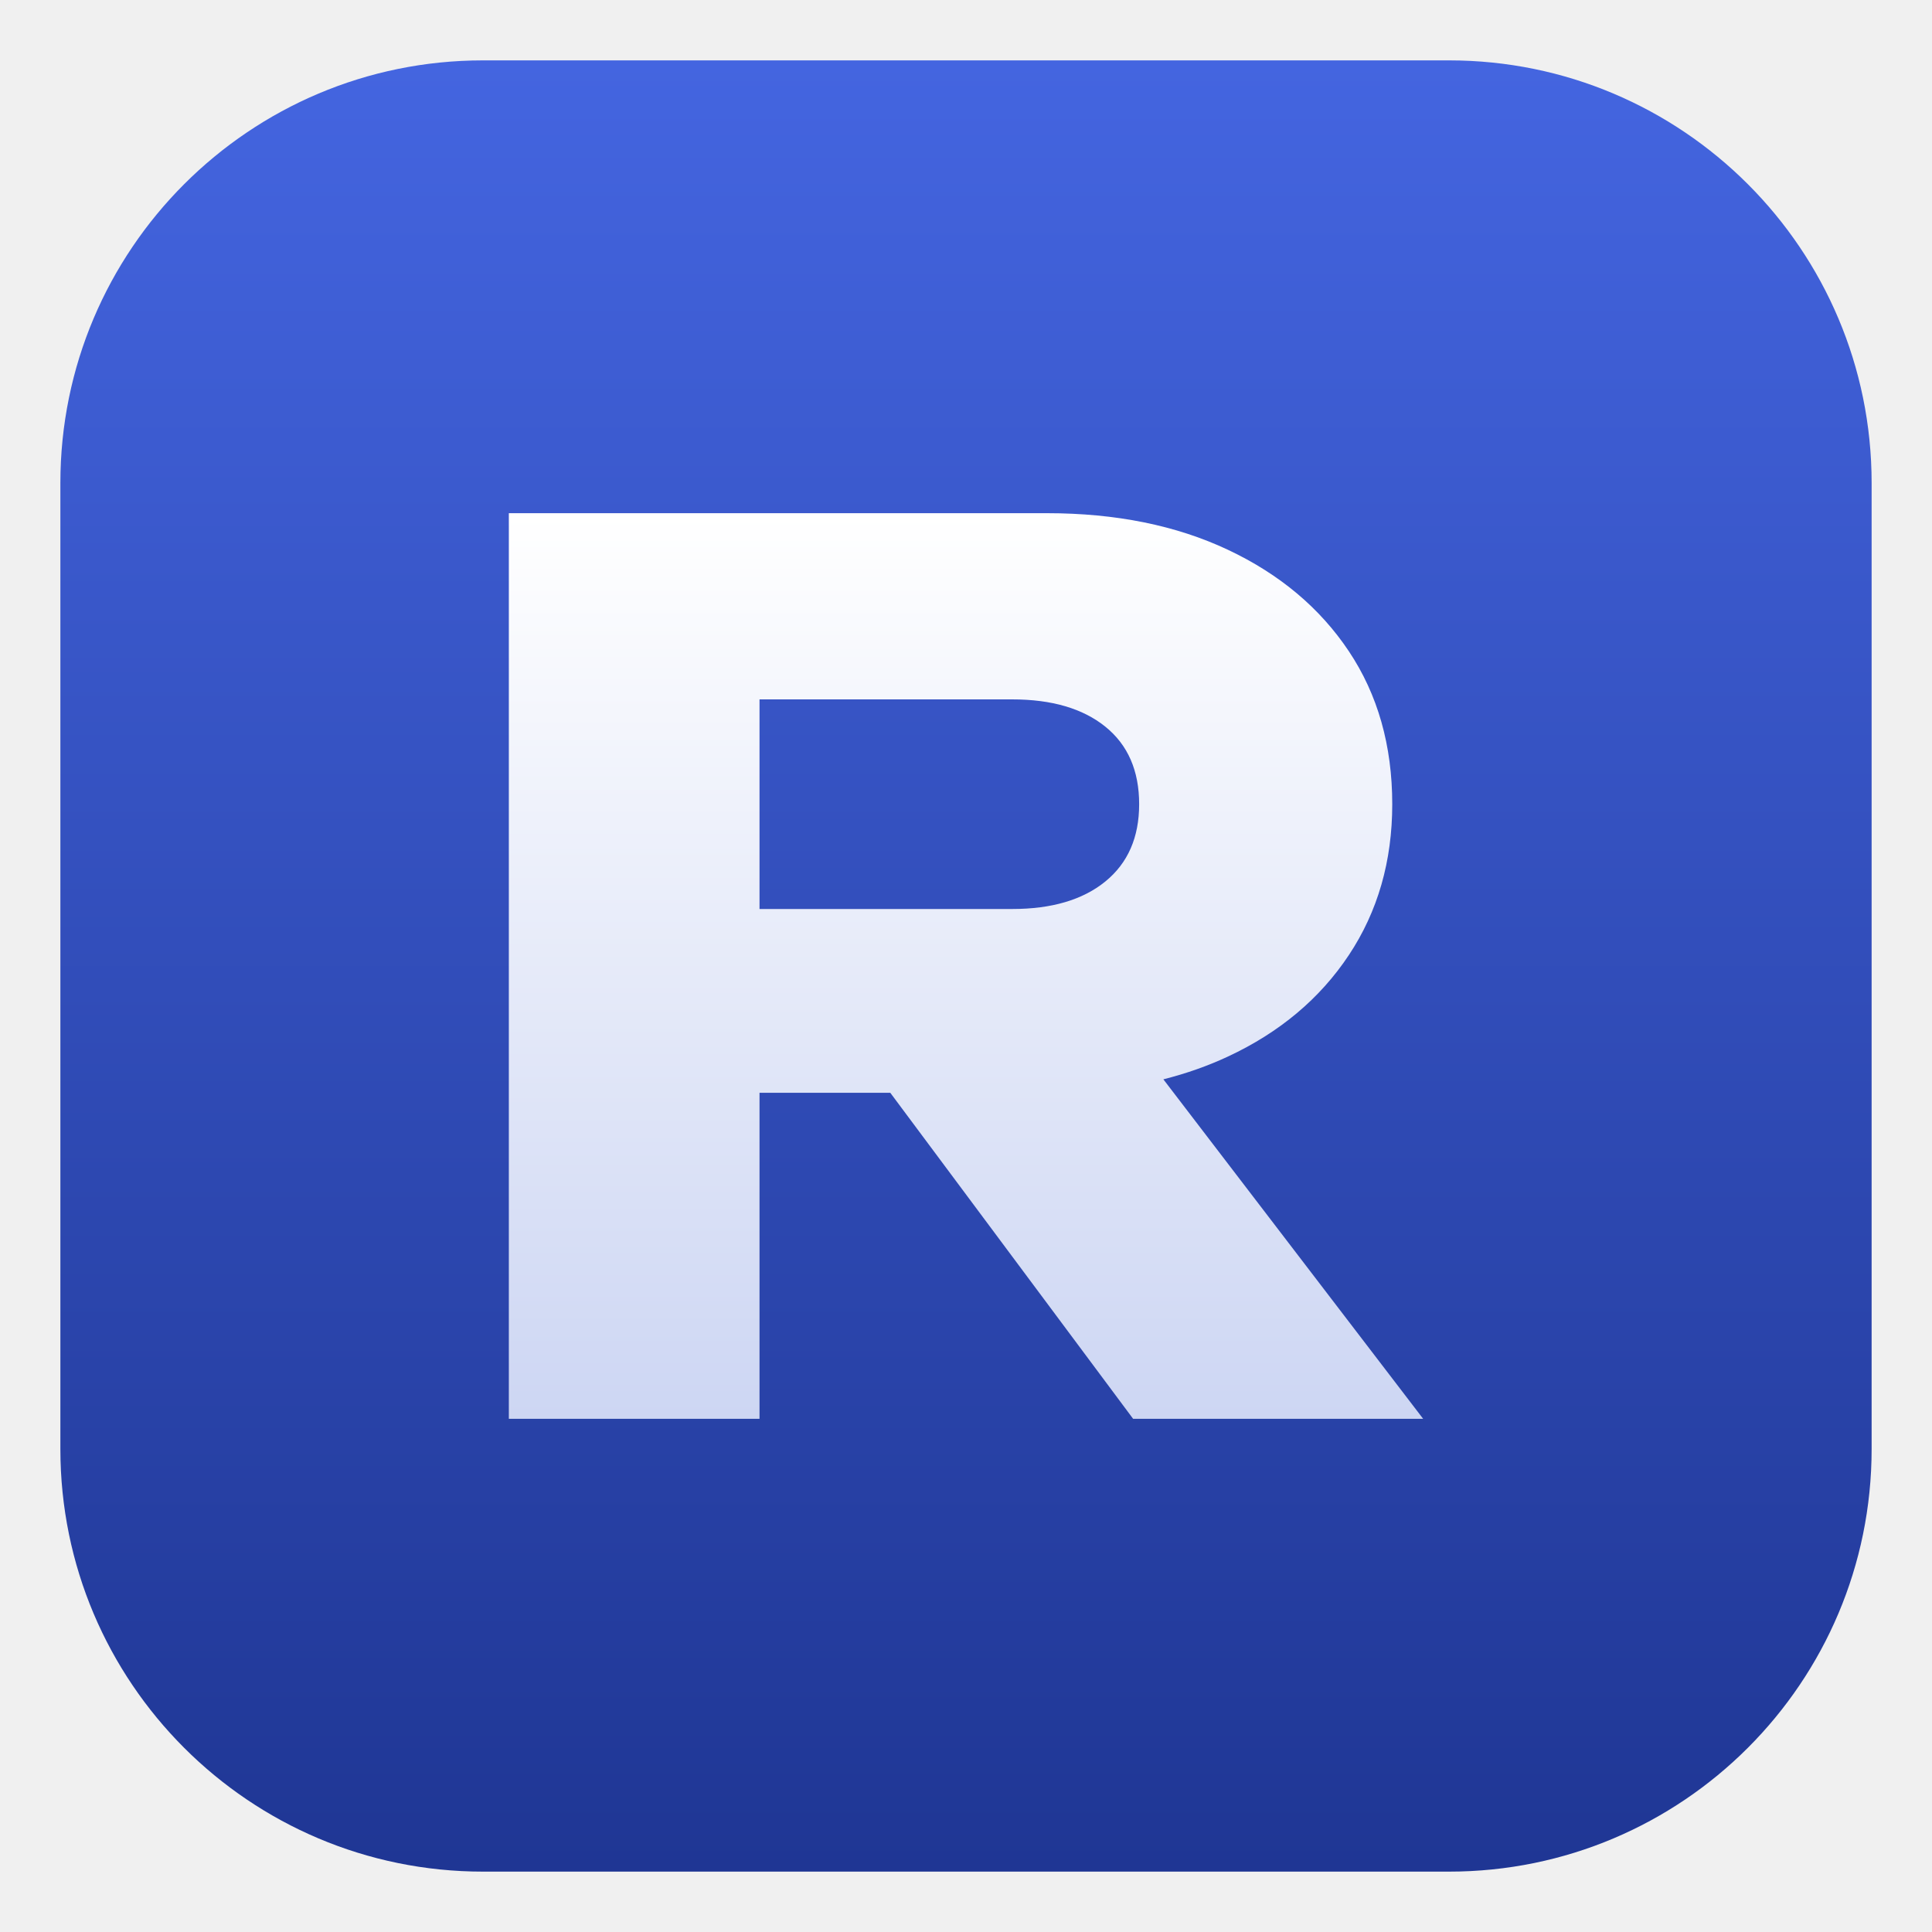
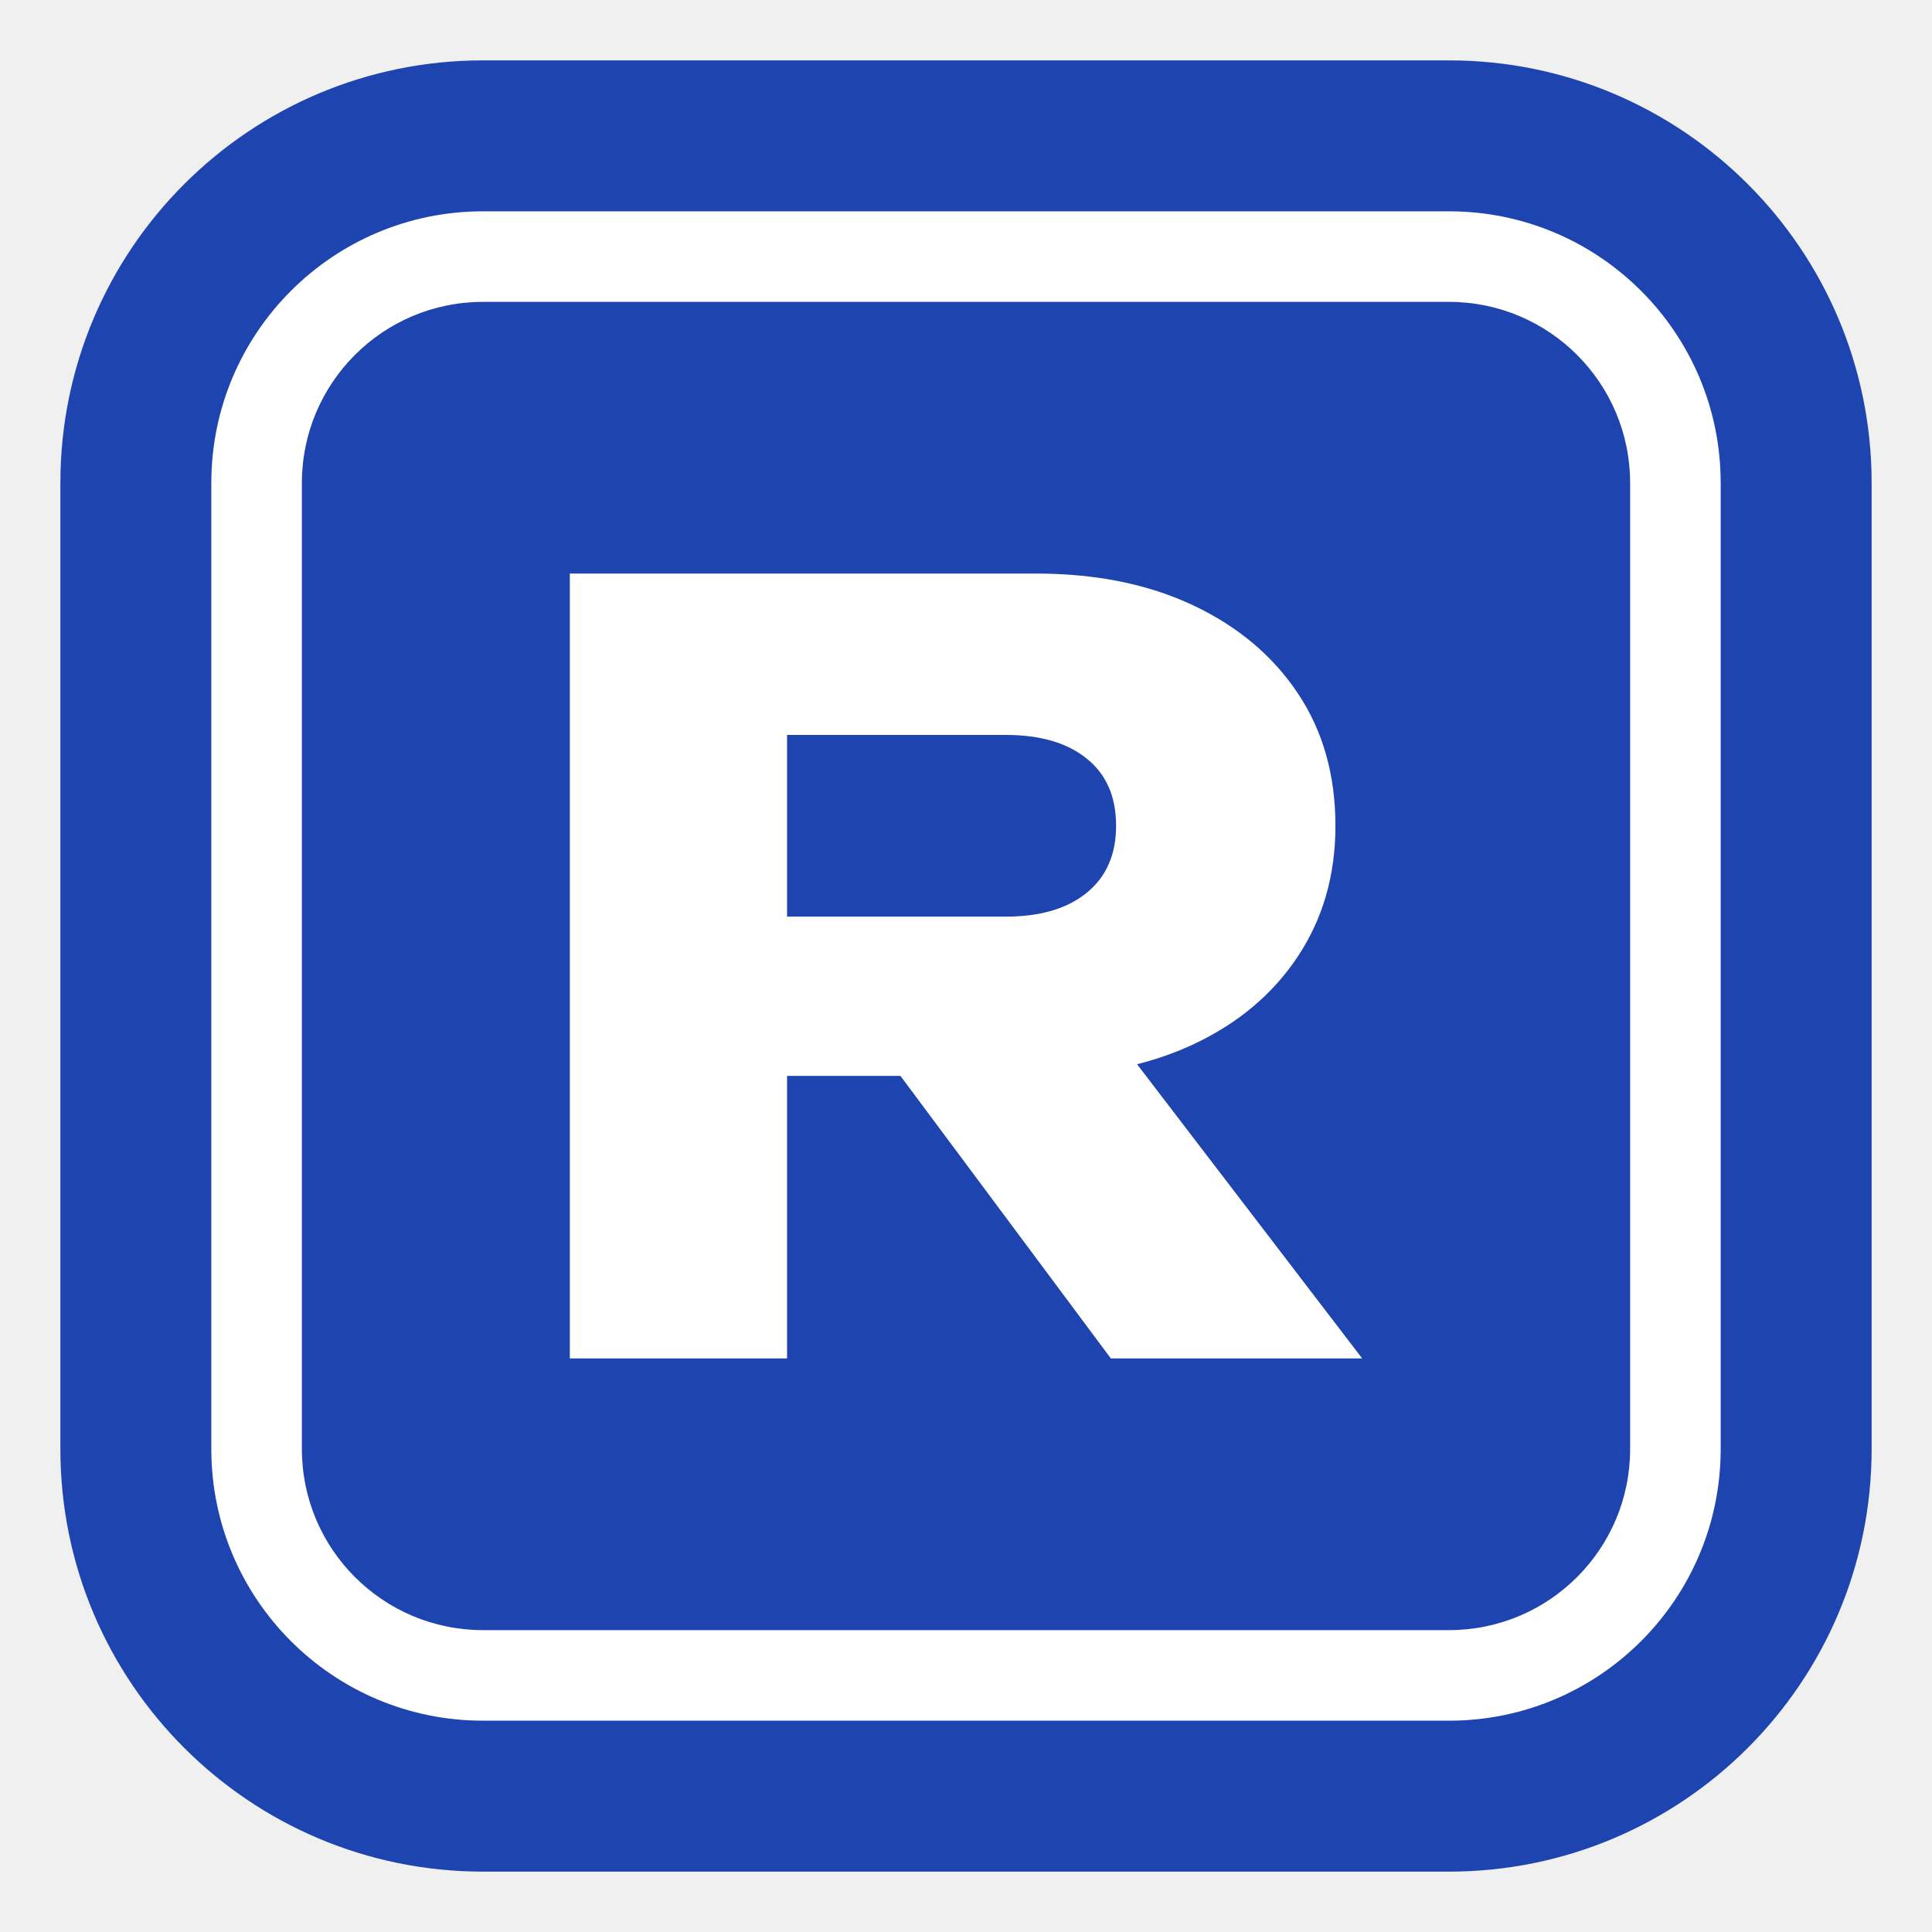
<svg xmlns="http://www.w3.org/2000/svg" viewBox="0 0 32 32">
-   <defs>
-     <linearGradient id="g" x1="0" y1="0" x2="0" y2="1">
-       <stop offset="0" stop-color="#4465E0" />
-       <stop offset="1" stop-color="#1F3694" />
-     </linearGradient>
-     <linearGradient id="r" x1="0" y1="0" x2="0" y2="1">
-       <stop offset="0" stop-color="#FFFFFF" />
-       <stop offset="1" stop-color="#CDD6F3" />
-     </linearGradient>
-   </defs>
-   <rect x="1" y="1" width="30" height="30" rx="7" fill="url(#g)" />
-   <path fill="url(#r)" d="M12.58 18.1V23.5H8.428V8.5H17.34Q19.052 8.5 20.338 9.106Q21.624 9.712 22.342 10.788Q23.06 11.864 23.06 13.32Q23.06 14.736 22.342 15.818Q21.624 16.9 20.338 17.5Q19.836 17.734 19.269 17.877L23.572 23.5H18.768L14.746 18.1H12.58ZM12.58 15.056H16.764Q17.748 15.056 18.308 14.6Q18.868 14.144 18.868 13.32Q18.868 12.488 18.308 12.036Q17.748 11.584 16.764 11.584H12.58V15.056Z" />
+   <rect x="1" y="1" width="30" height="30" rx="7" fill="#1E44B0" />
+   <path fill="#FFFFFF" d="M8 3.5H24C26.485 3.5 28.5 5.515 28.5 8V24C28.5 26.485 26.485 28.5 24 28.5H8C5.515 28.5 3.5 26.485 3.5 24V8C3.5 5.515 5.515 3.5 8 3.5ZM8 5C6.343 5 5 6.343 5 8V24C5 25.657 6.343 27 8 27H24C25.657 27 27 25.657 27 24V8C27 6.343 25.657 5 24 5Z" />
+   <path fill="#FFFFFF" d="M13.036 17.82V22.5H9.438V9.5H17.161Q18.645 9.5 19.76 10.025Q20.874 10.55 21.496 11.483Q22.119 12.415 22.119 13.677Q22.119 14.905 21.496 15.842Q20.874 16.78 19.76 17.3Q19.324 17.503 18.833 17.627L22.562 22.5H18.399L14.914 17.82H13.036ZM13.036 15.182H16.662Q17.515 15.182 18 14.787Q18.486 14.391 18.486 13.677Q18.486 12.956 18 12.565Q17.515 12.173 16.662 12.173H13.036V15.182Z" />
</svg>
